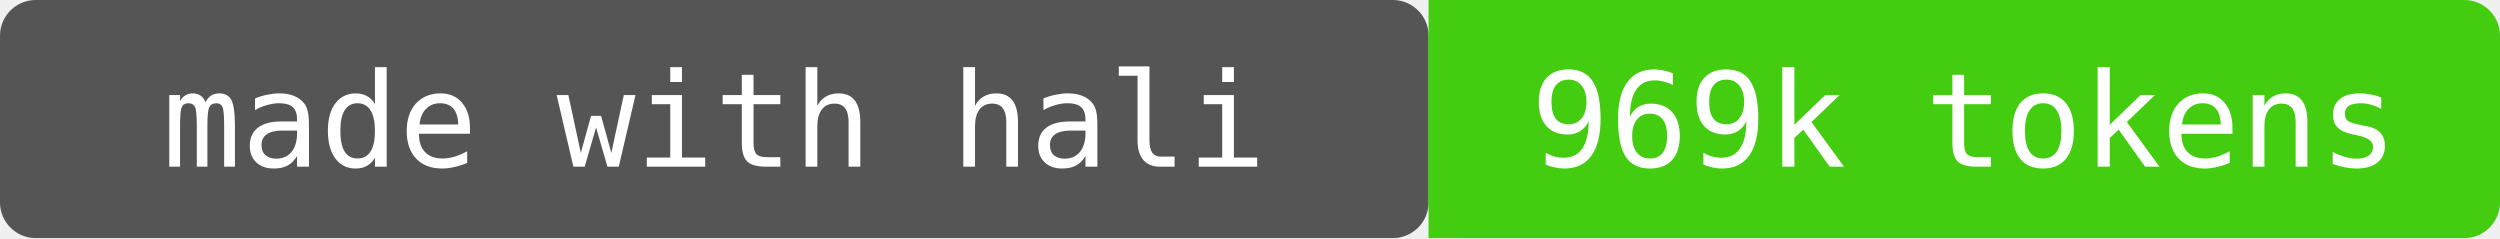
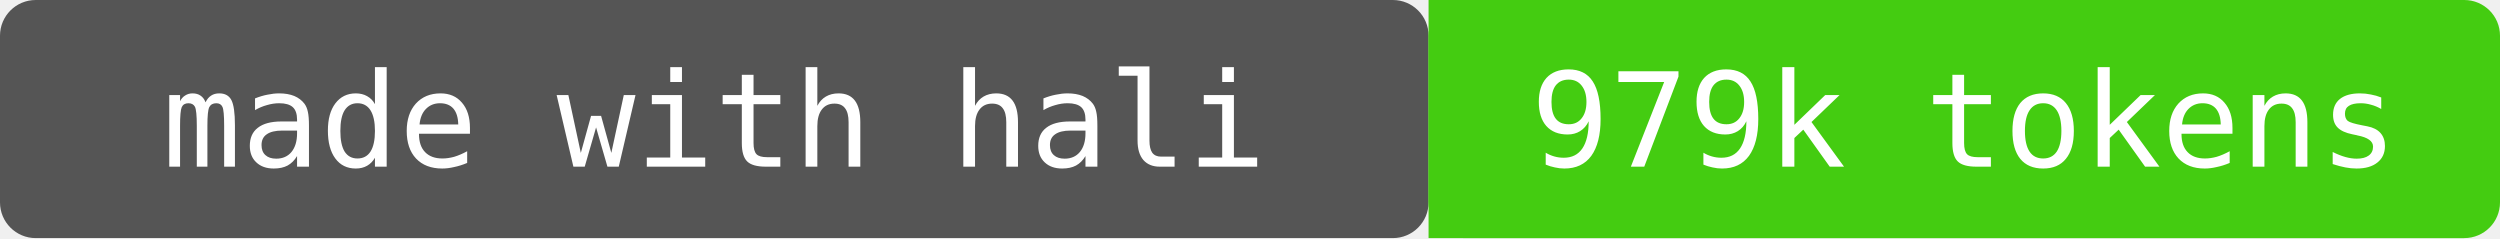
- <svg xmlns="http://www.w3.org/2000/svg" width="210" height="20" viewBox="0 0 210 20" role="img" aria-label="made with hali: 969k tokens">
+ <svg xmlns="http://www.w3.org/2000/svg" width="210" height="20" viewBox="0 0 210 20" role="img" aria-label="made with hali: 979k tokens">
  <rect width="120" height="20" rx="3" fill="#555" />
  <rect x="120" width="90" height="20" rx="3" fill="#4c1" />
  <rect x="120" width="87" height="20" fill="#4c1" />
  <text x="60" y="14" font-family="monospace" font-size="11" fill="#fff" text-anchor="middle">made with hali</text>
-   <text x="165" y="14" font-family="monospace" font-size="11" fill="#fff" text-anchor="middle">969k tokens</text>
+   <text x="165" y="14" font-family="monospace" font-size="11" fill="#fff" text-anchor="middle">979k tokens</text>
</svg>
